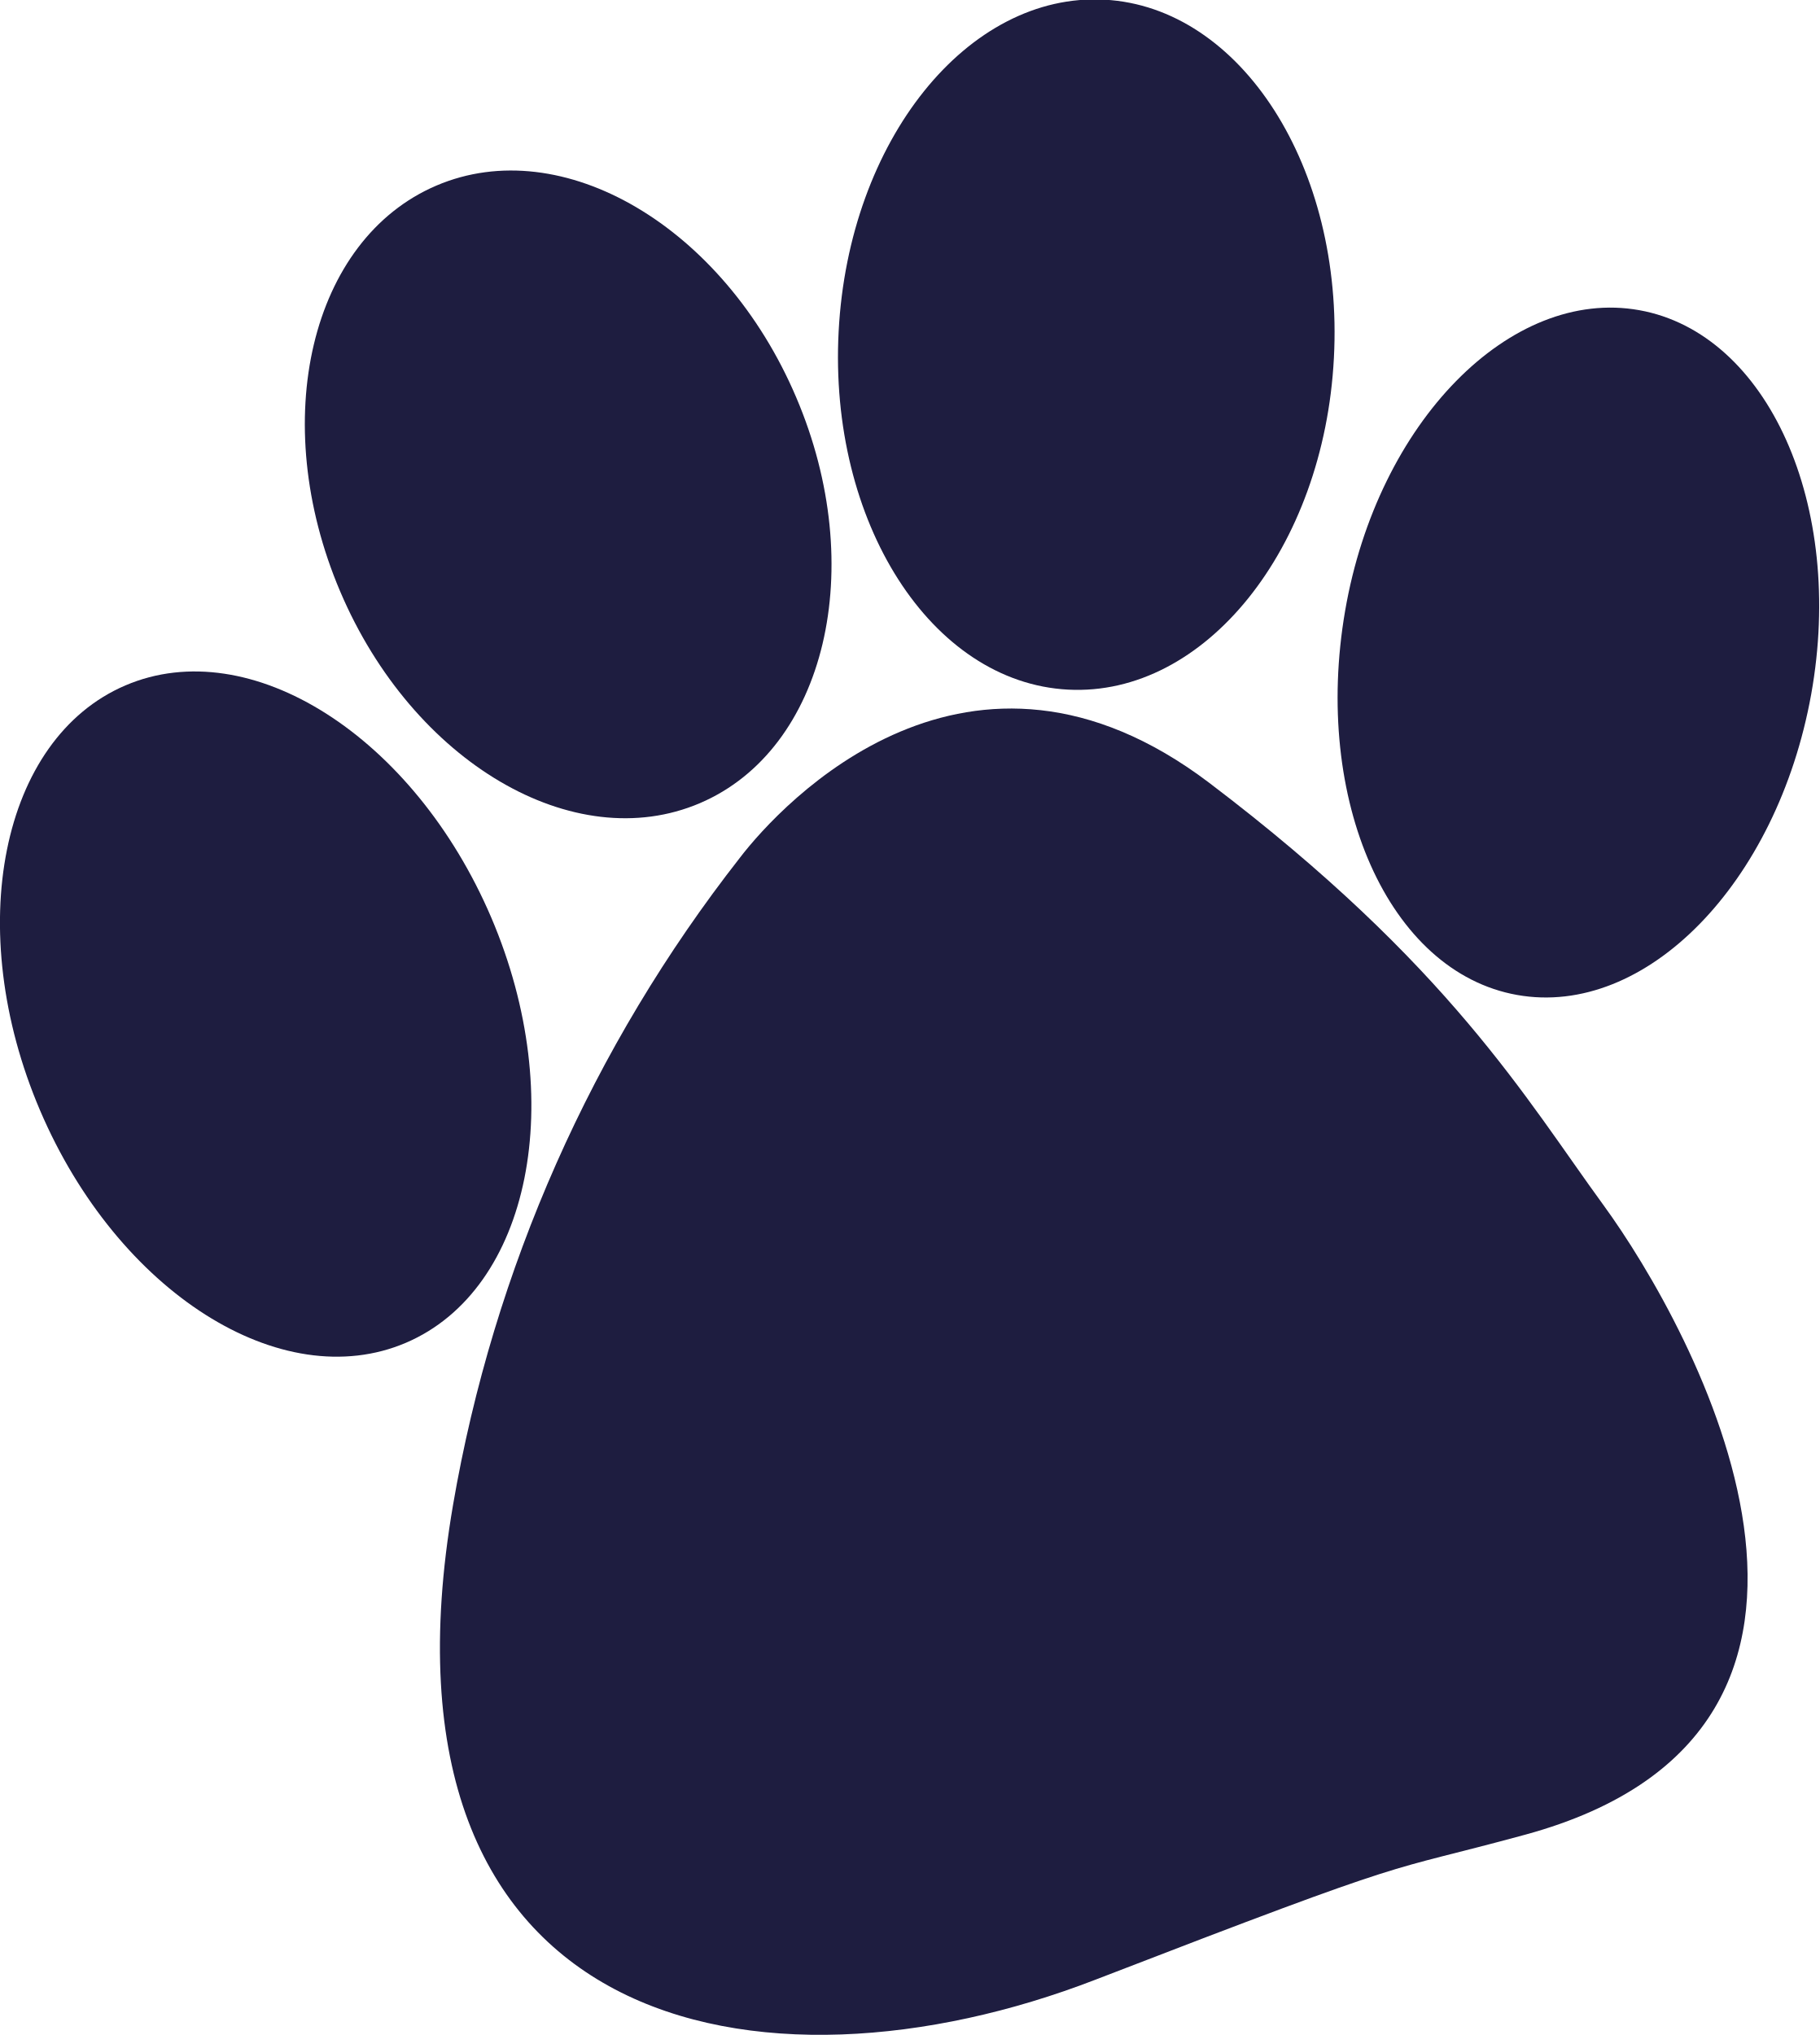
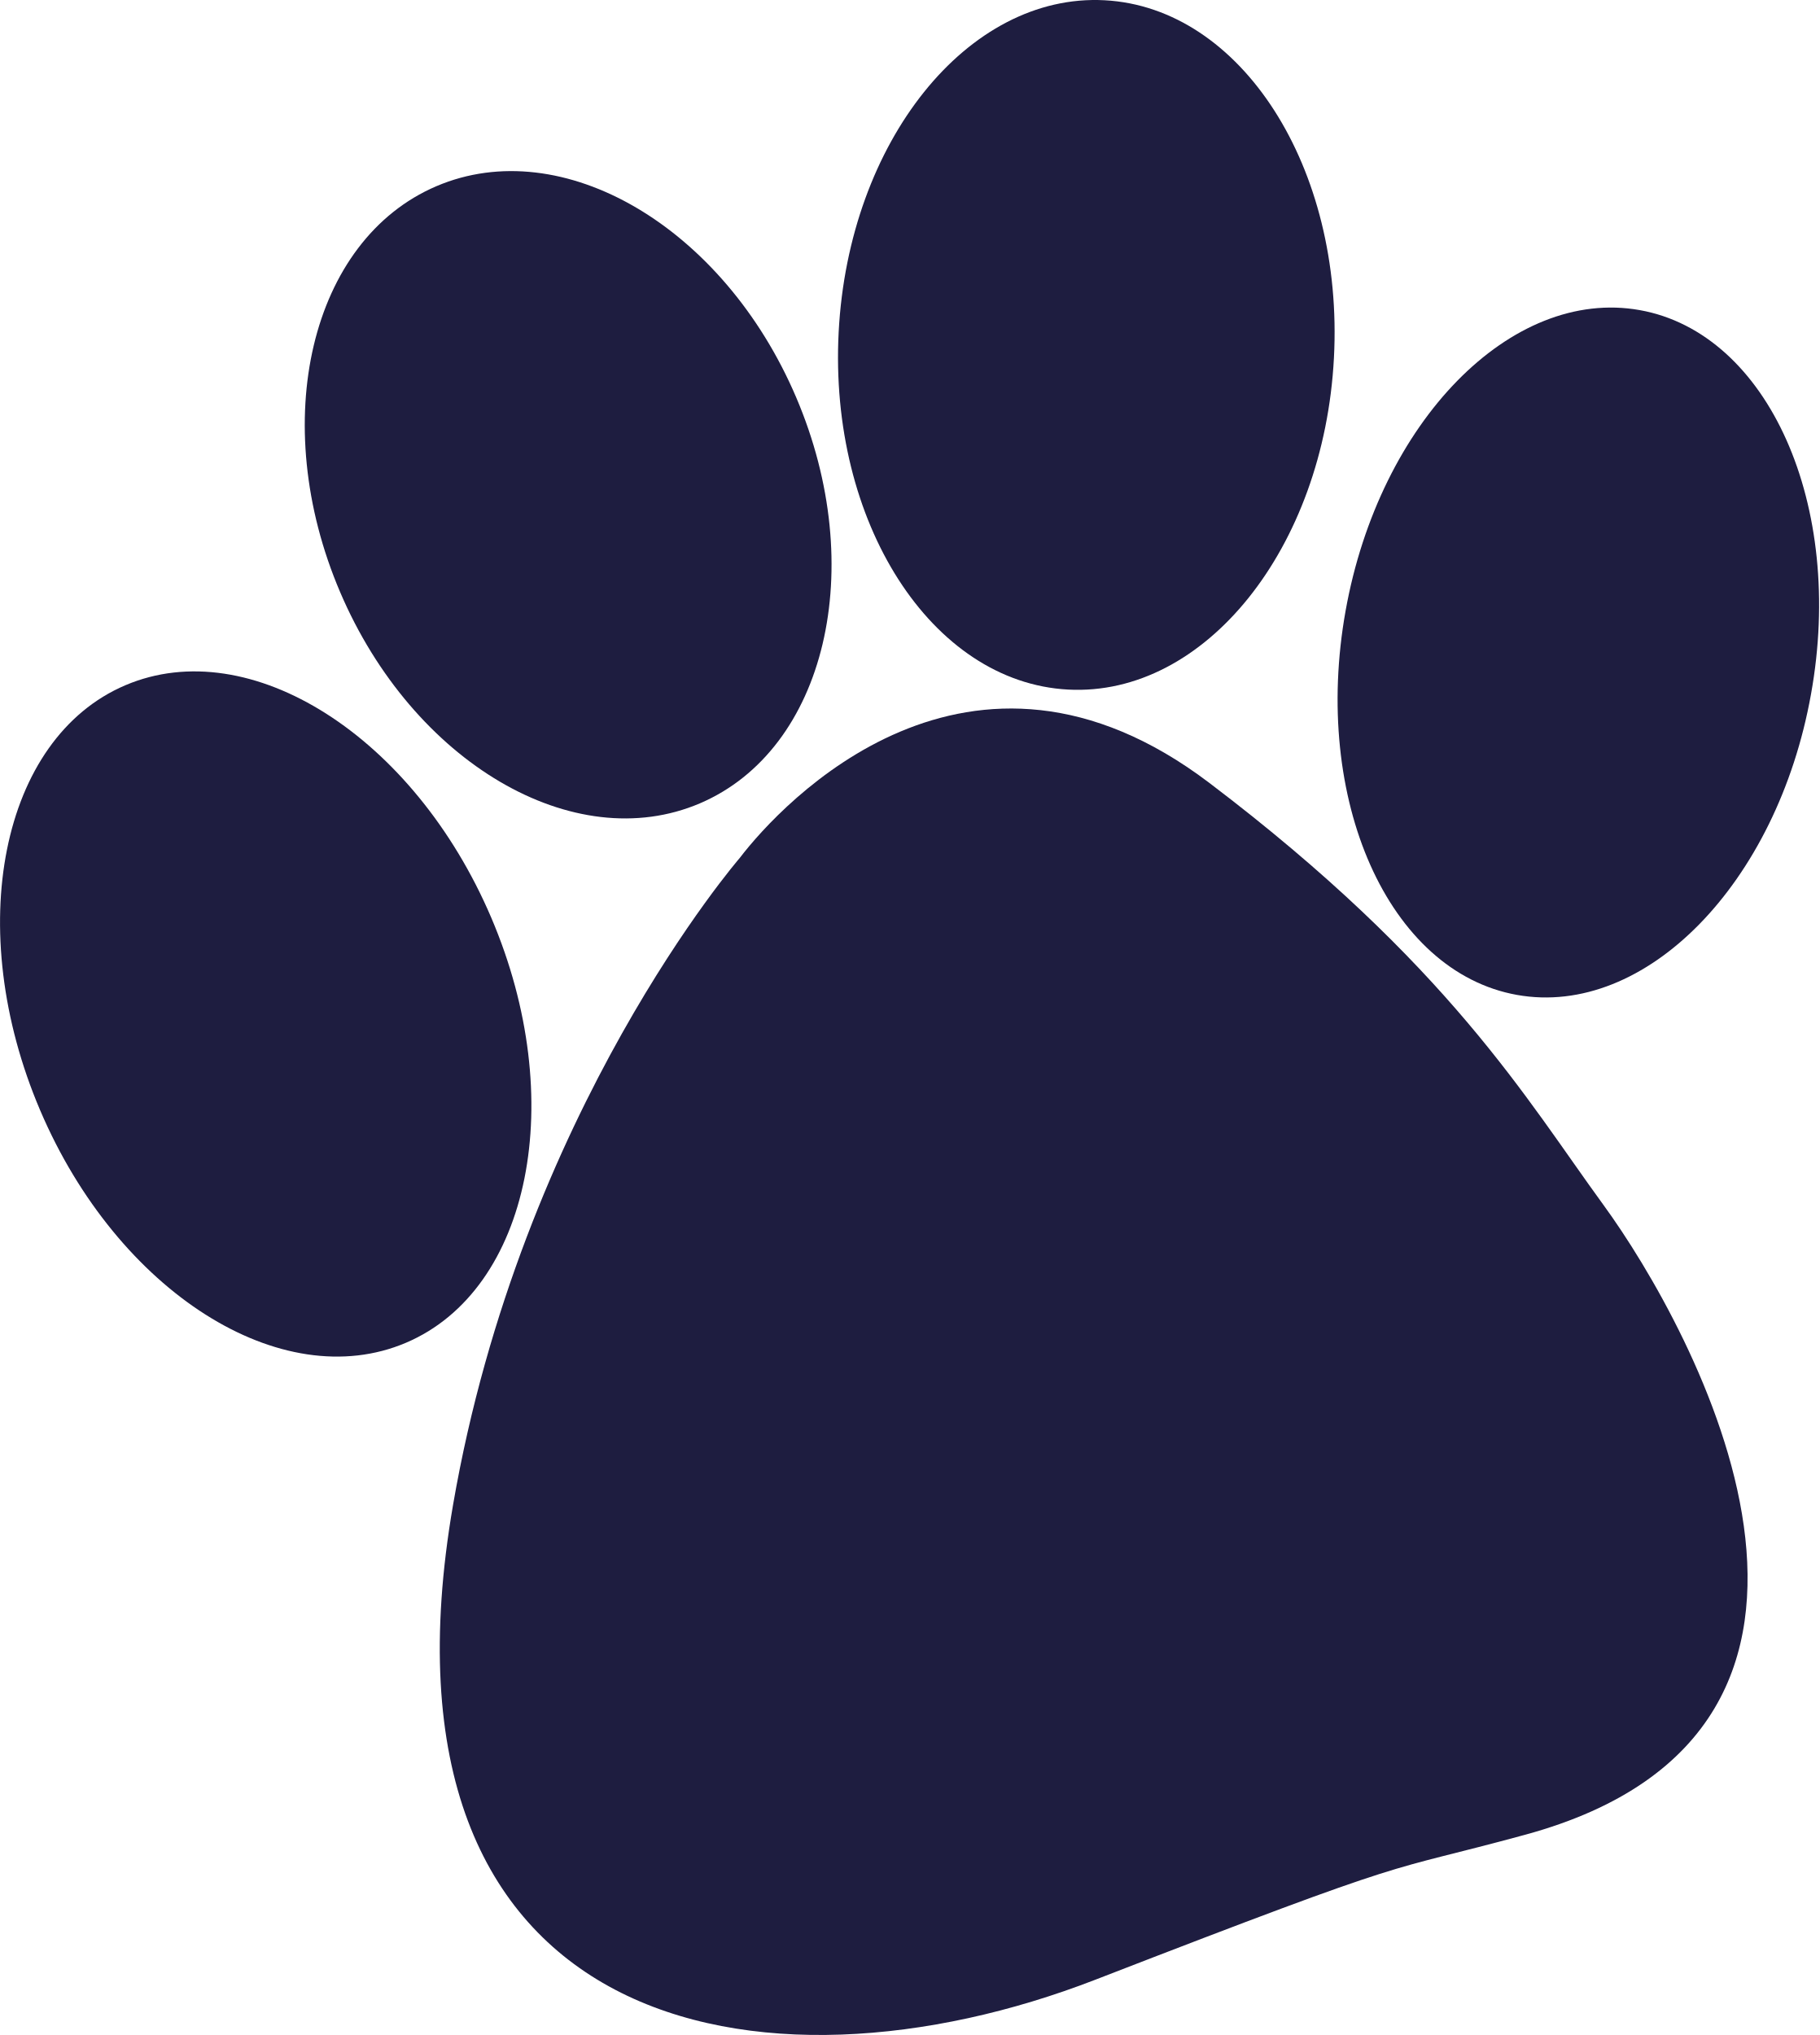
- <svg xmlns="http://www.w3.org/2000/svg" id="Layer_1" data-name="Layer 1" viewBox="0 0 111.67 124.91">
+ <svg xmlns="http://www.w3.org/2000/svg" id="Layer_1" data-name="Layer 1" viewBox="0 0 352.16 393.91">
  <defs>
    <style>.cls-1{fill:#1e1d40;}</style>
  </defs>
-   <path class="cls-1" d="M693.84,180.75c2.56-3.35,14.09-15.78,28.83-4.6s19.43,19.39,24.18,25.9c5.5,7.54,19.09,32.13-4.78,38.65-9.17,2.5-5.94,1-26.41,8.91s-45,3.38-39.42-29.15A88.87,88.87,0,0,1,693.84,180.75Z" transform="translate(-648.43 -128.09)" />
-   <path class="cls-1" d="M678.59,184.42c4.75,11.14,2.41,22.82-5.24,26.09s-17.7-3.12-22.46-14.26-2.41-22.82,5.24-26.09S673.83,173.28,678.59,184.42Z" transform="translate(-648.43 -128.09)" />
-   <path class="cls-1" d="M697.3,152.47c4.47,10.46,1.82,21.62-5.91,24.92s-17.62-2.51-22.08-13-1.82-21.61,5.91-24.91S692.84,142,697.3,152.47Z" transform="translate(-648.43 -128.09)" />
-   <path class="cls-1" d="M730.31,150.07c-.61,11.68-7.92,20.79-16.32,20.35s-14.7-10.28-14.08-22,7.93-20.8,16.32-20.35S730.93,138.38,730.31,150.07Z" transform="translate(-648.43 -128.09)" />
-   <path class="cls-1" d="M759.61,170.7c-2.09,11.61-10.17,19.87-18.06,18.46S729,177.18,731,165.58s10.17-19.87,18.06-18.45S761.69,159.1,759.61,170.7Z" transform="translate(-648.43 -128.09)" />
+   <path class="cls-1" d="M791.64,294.15c8.05-10.56,44.43-49.76,90.9-14.51s61.29,61.14,76.28,81.68c17.33,23.77,60.17,101.34-15.09,121.9-28.91,7.88-18.72,3.07-83.27,28.08S718.41,522,736.13,419.39C749.33,343,791.64,294.15,791.64,294.15Z" transform="translate(-648.43 -128.09)" />
+   <path class="cls-1" d="M743.53,305.73c15,35.14,7.62,72-16.5,82.27s-55.84-9.84-70.83-45-7.62-72,16.5-82.27S728.54,270.61,743.53,305.73Z" transform="translate(-648.43 -128.09)" />
+   <path class="cls-1" d="M802.55,205c14.09,33,5.75,68.17-18.63,78.59s-55.57-7.91-69.65-40.89-5.74-68.16,18.64-78.57S788.47,172,802.55,205Z" transform="translate(-648.43 -128.09)" />
+   <path class="cls-1" d="M906.65,197.39c-1.94,36.85-25,65.58-51.46,64.18s-46.35-32.41-44.41-69.25,25-65.58,51.47-64.18S908.6,160.55,906.65,197.39Z" transform="translate(-648.43 -128.09)" />
+   <path class="cls-1" d="M999,262.47c-6.56,36.61-32.06,62.66-56.93,58.2s-39.72-37.76-33.16-74.36,32.07-62.65,56.95-58.19S1005.61,225.87,999,262.47Z" transform="translate(-648.43 -128.09)" />
</svg>
